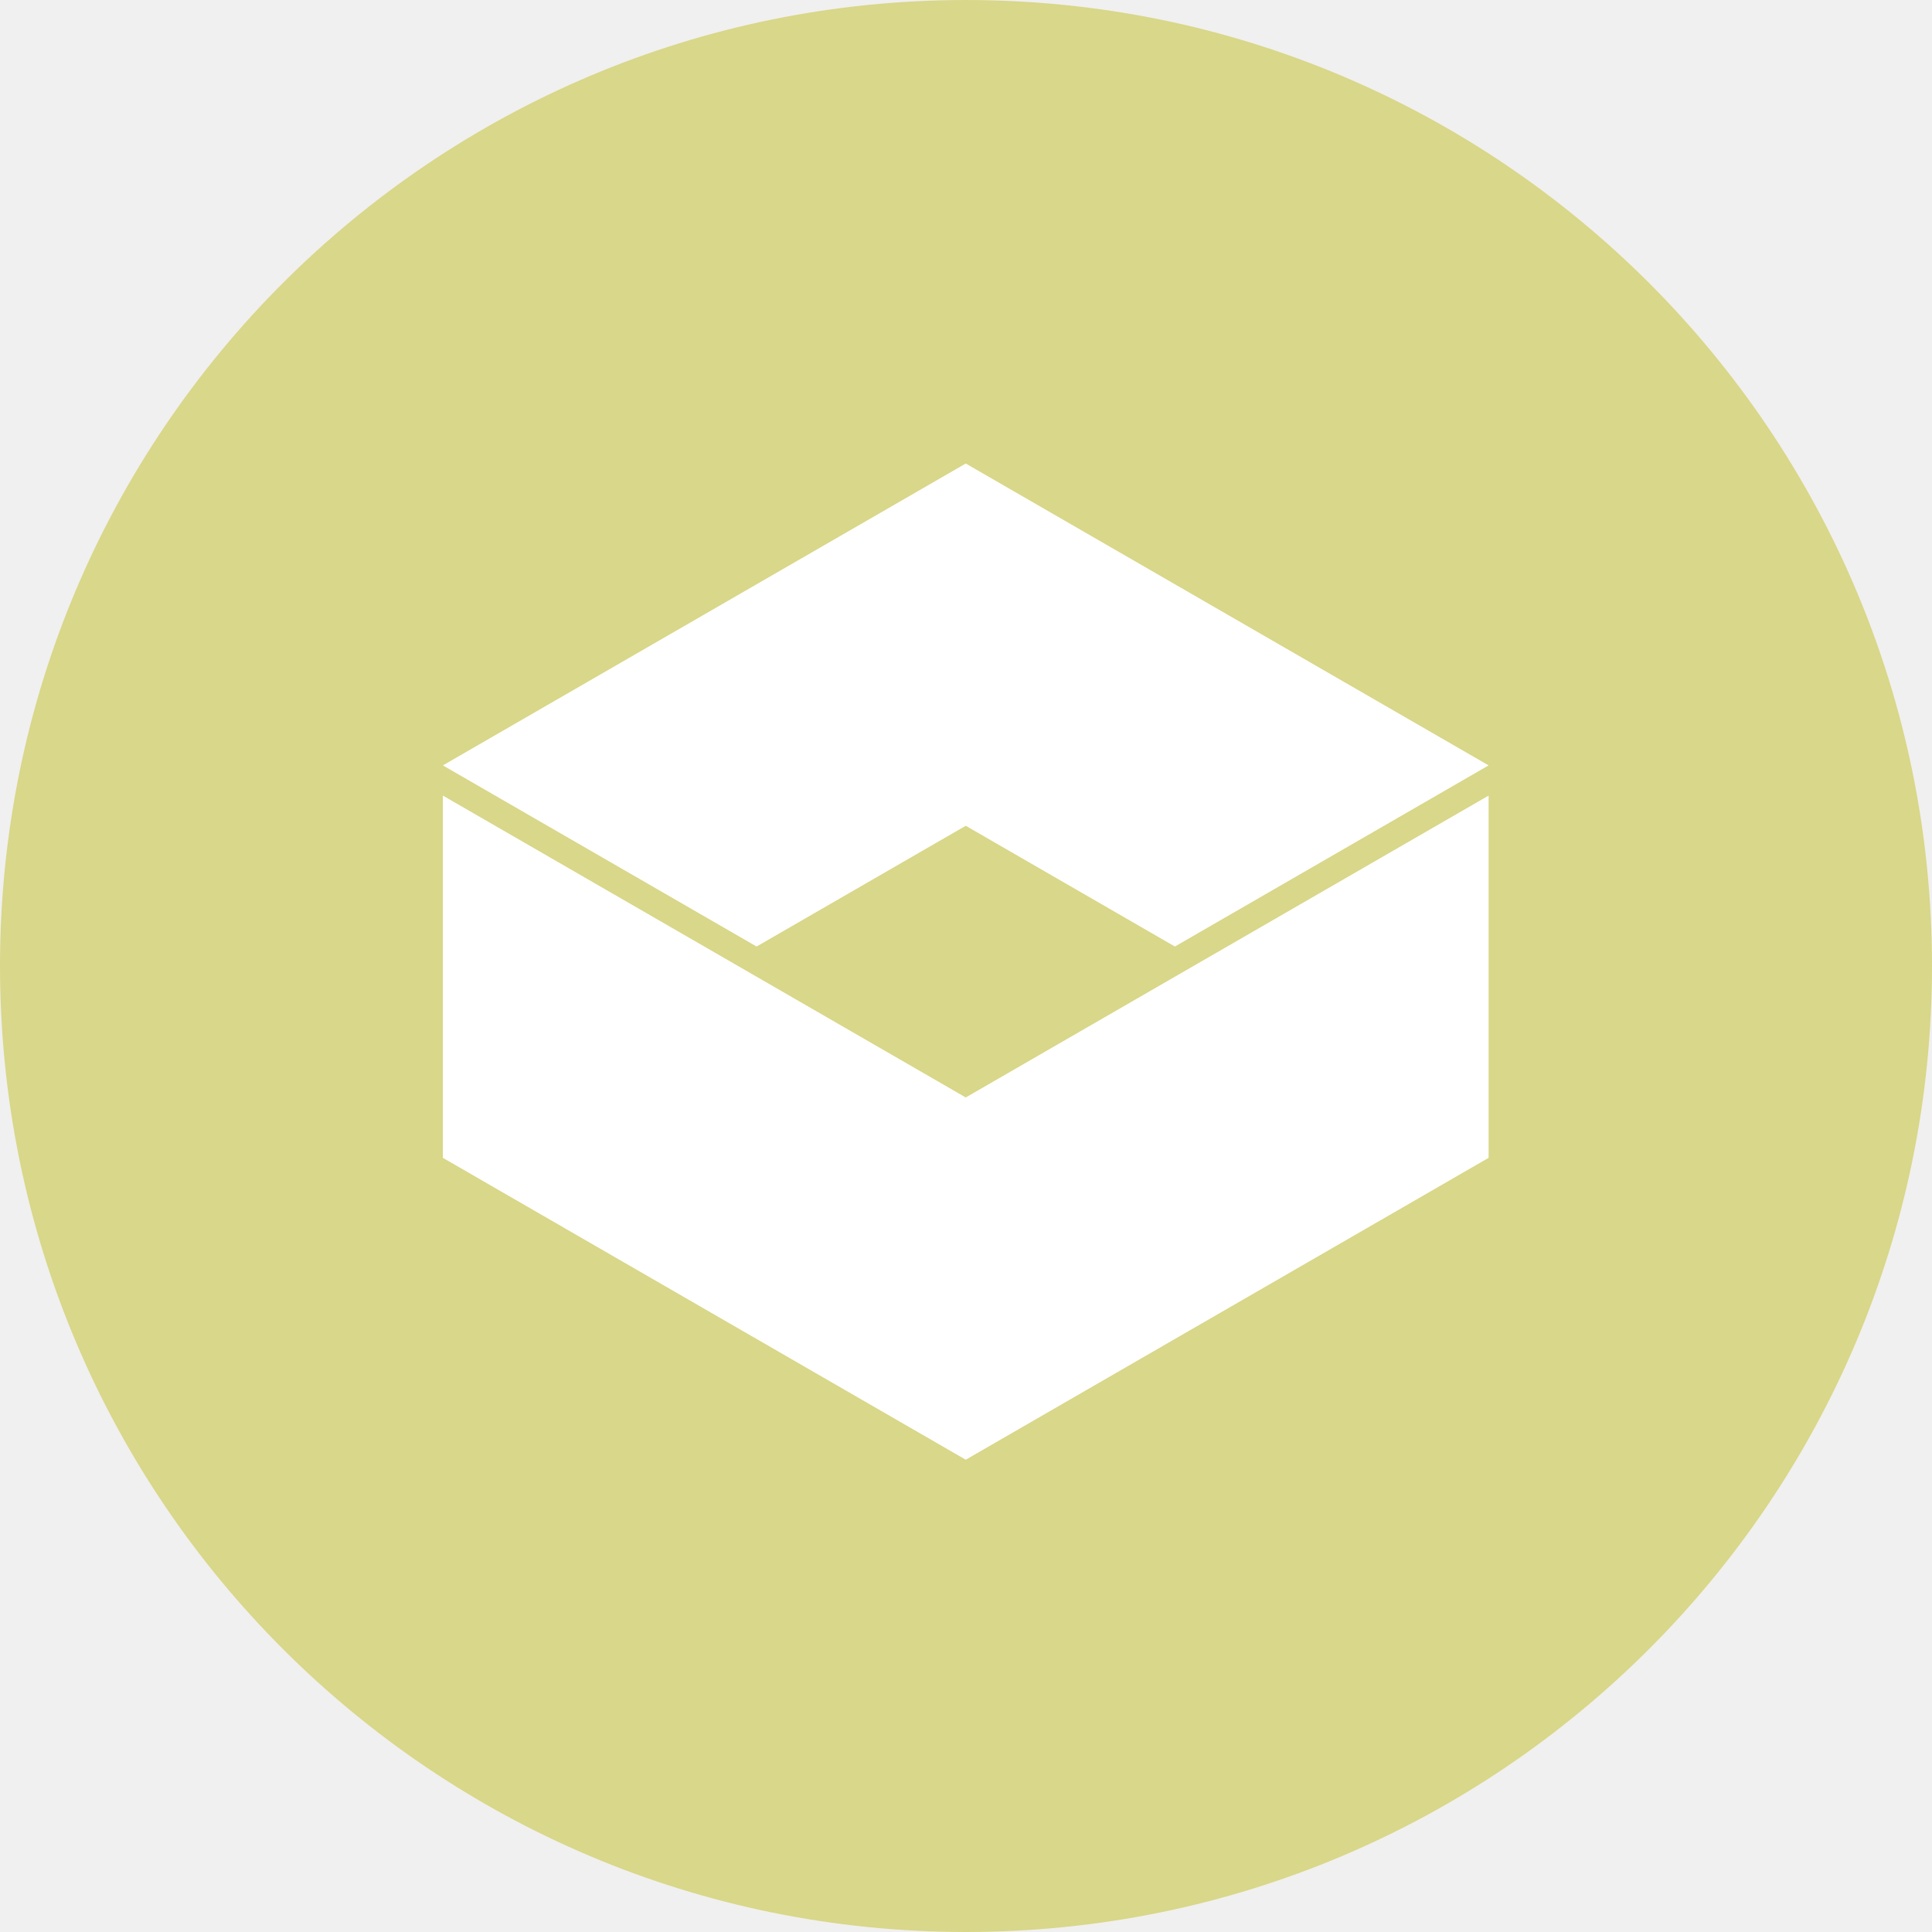
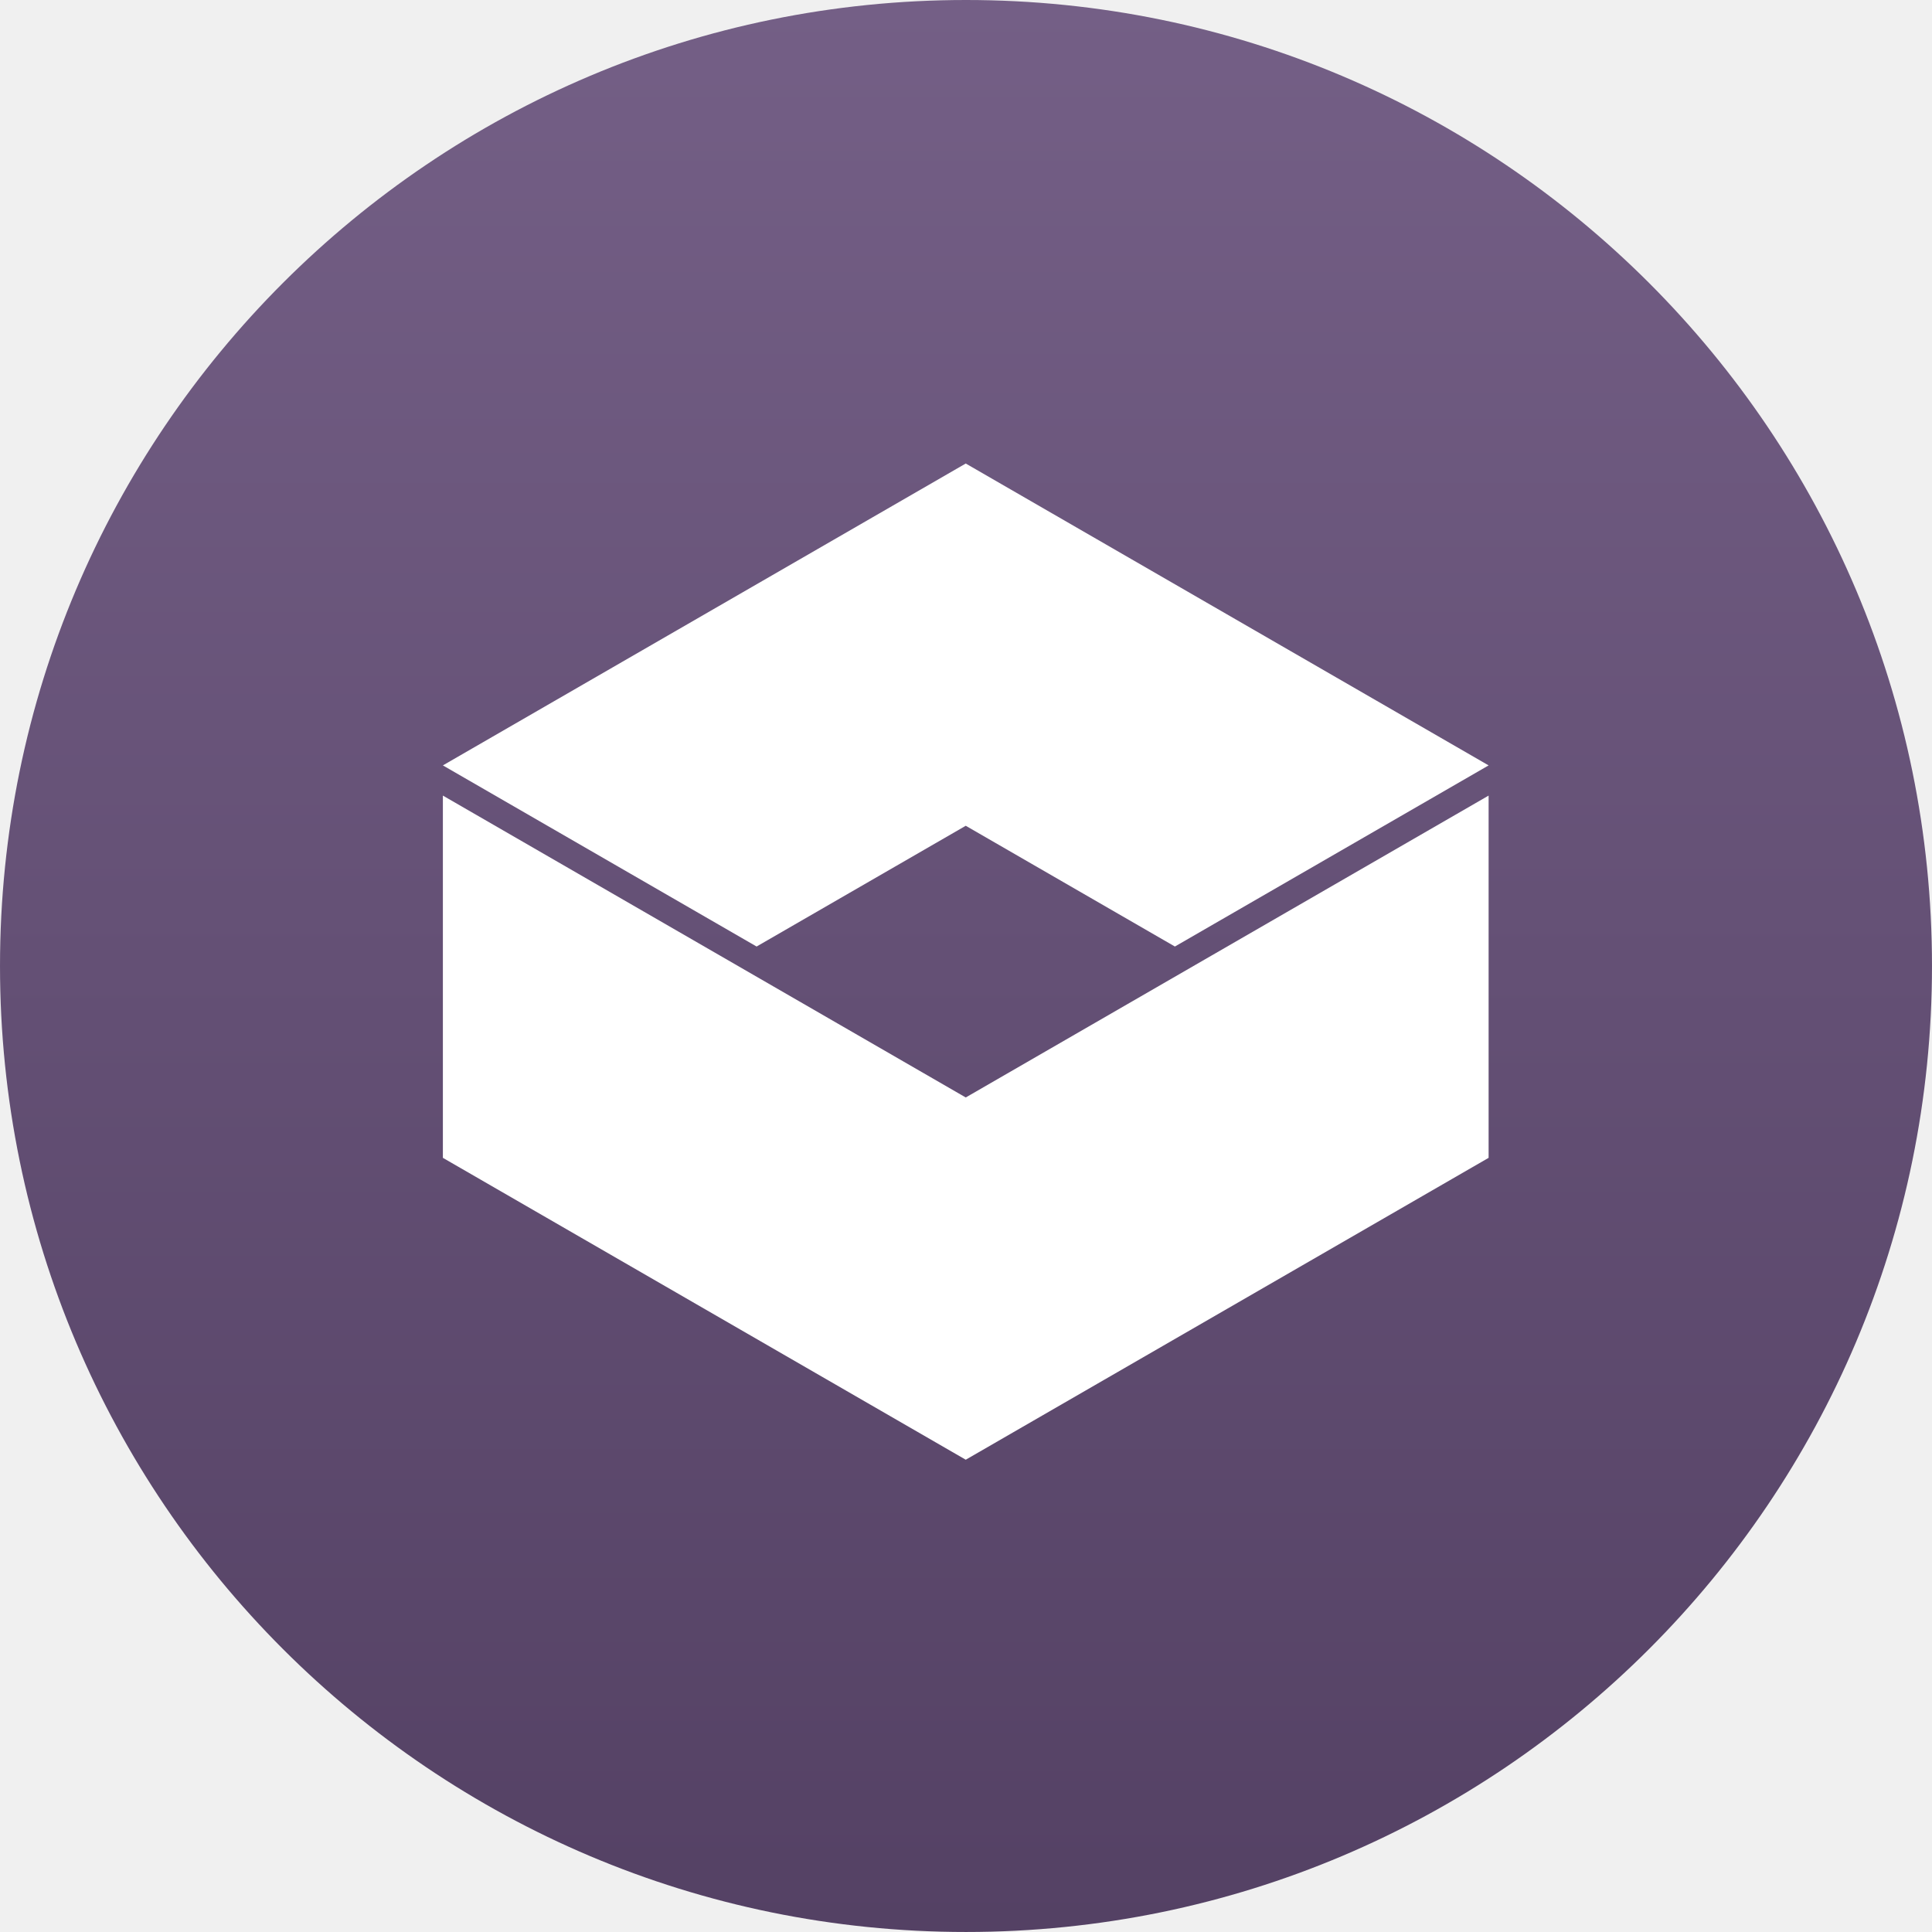
- <svg xmlns="http://www.w3.org/2000/svg" width="512" height="512" viewBox="0 0 135.467 135.467" version="1.1" id="svg8">
+ <svg xmlns="http://www.w3.org/2000/svg" xmlns:xlink="http://www.w3.org/1999/xlink" width="512" height="512" viewBox="0 0 135.467 135.467" version="1.1" id="svg8">
  <defs id="defs2">
+     <linearGradient id="linearGradient5777">
+       <stop style="stop-color:#745f86;stop-opacity:1;" offset="0" id="stop9403" />
+       <stop style="stop-color:#544164;stop-opacity:1" offset="1" id="stop9405" />
+     </linearGradient>
    <style id="style8567">.cls-1{fill:none;}.cls-2{fill:#fff;}.cls-3{fill:#fa0;}.cls-4{fill:#aaa;}.cls-5{fill:#55f;}.cls-6{fill:#5f5;}.cls-7{fill:#67cbdf;}.cls-8{fill:#f55;}.cls-9{fill:#f5f;}.cls-10{fill:#ff5;}.cls-11{fill:#444;}</style>
    <clipPath clipPathUnits="userSpaceOnUse" id="clipPath19185">
      <ellipse style="fill:#000000;fill-opacity:1;stroke:none;stroke-width:2.117;stroke-miterlimit:4;stroke-dasharray:none;stroke-opacity:1" id="ellipse19187" cx="262.82" cy="-151.052" rx="9.878" ry="6.585" />
    </clipPath>
+     <linearGradient xlink:href="#linearGradient5777" id="linearGradient5779" x1="203.2" y1="0" x2="203.2" y2="135.467" gradientUnits="userSpaceOnUse" />
  </defs>
  <g id="layer1">
-     <g id="g14451" transform="translate(-541.8844,135.1598)">
-       <circle style="fill:#d9d789;fill-opacity:1;stroke-width:8.467;stroke-miterlimit:4;stroke-dasharray:none" id="path1110-6-9" cx="609.618" cy="-67.426" r="67.733" />
-       <g id="g3781" style="stroke-width:8.467;stroke-miterlimit:4;stroke-dasharray:none">
+     <g id="g9821" transform="translate(-135.4666)">
+       <circle style="fill:url(#linearGradient5779);fill-opacity:1;stroke-width:8.467;stroke-miterlimit:4;stroke-dasharray:none" id="path1110-6-9" cx="203.2" cy="67.733" r="67.733" />
+       <g id="g3781" style="stroke-width:8.467;stroke-miterlimit:4;stroke-dasharray:none" transform="translate(-406.4177,135.1598)">
        <path style="fill:#ffffff;fill-opacity:1;stroke:none;stroke-width:8.467;stroke-linecap:butt;stroke-linejoin:miter;stroke-miterlimit:4;stroke-dasharray:none;stroke-opacity:1" d="m 572.938,-53.975 36.662,21.167 36.662,-21.167 v -25.4 l -36.662,21.167 -36.662,-21.167 z" id="path7805-3" />
        <path style="fill:#ffffff;fill-opacity:1;stroke:none;stroke-width:8.467;stroke-linecap:butt;stroke-linejoin:miter;stroke-miterlimit:4;stroke-dasharray:none;stroke-opacity:1" d="m 572.938,-81.492 36.662,-21.167 36.662,21.167 -21.997,12.7 -14.665,-8.467 -14.665,8.467 z" id="path9079-6" />
      </g>
    </g>
  </g>
</svg>
